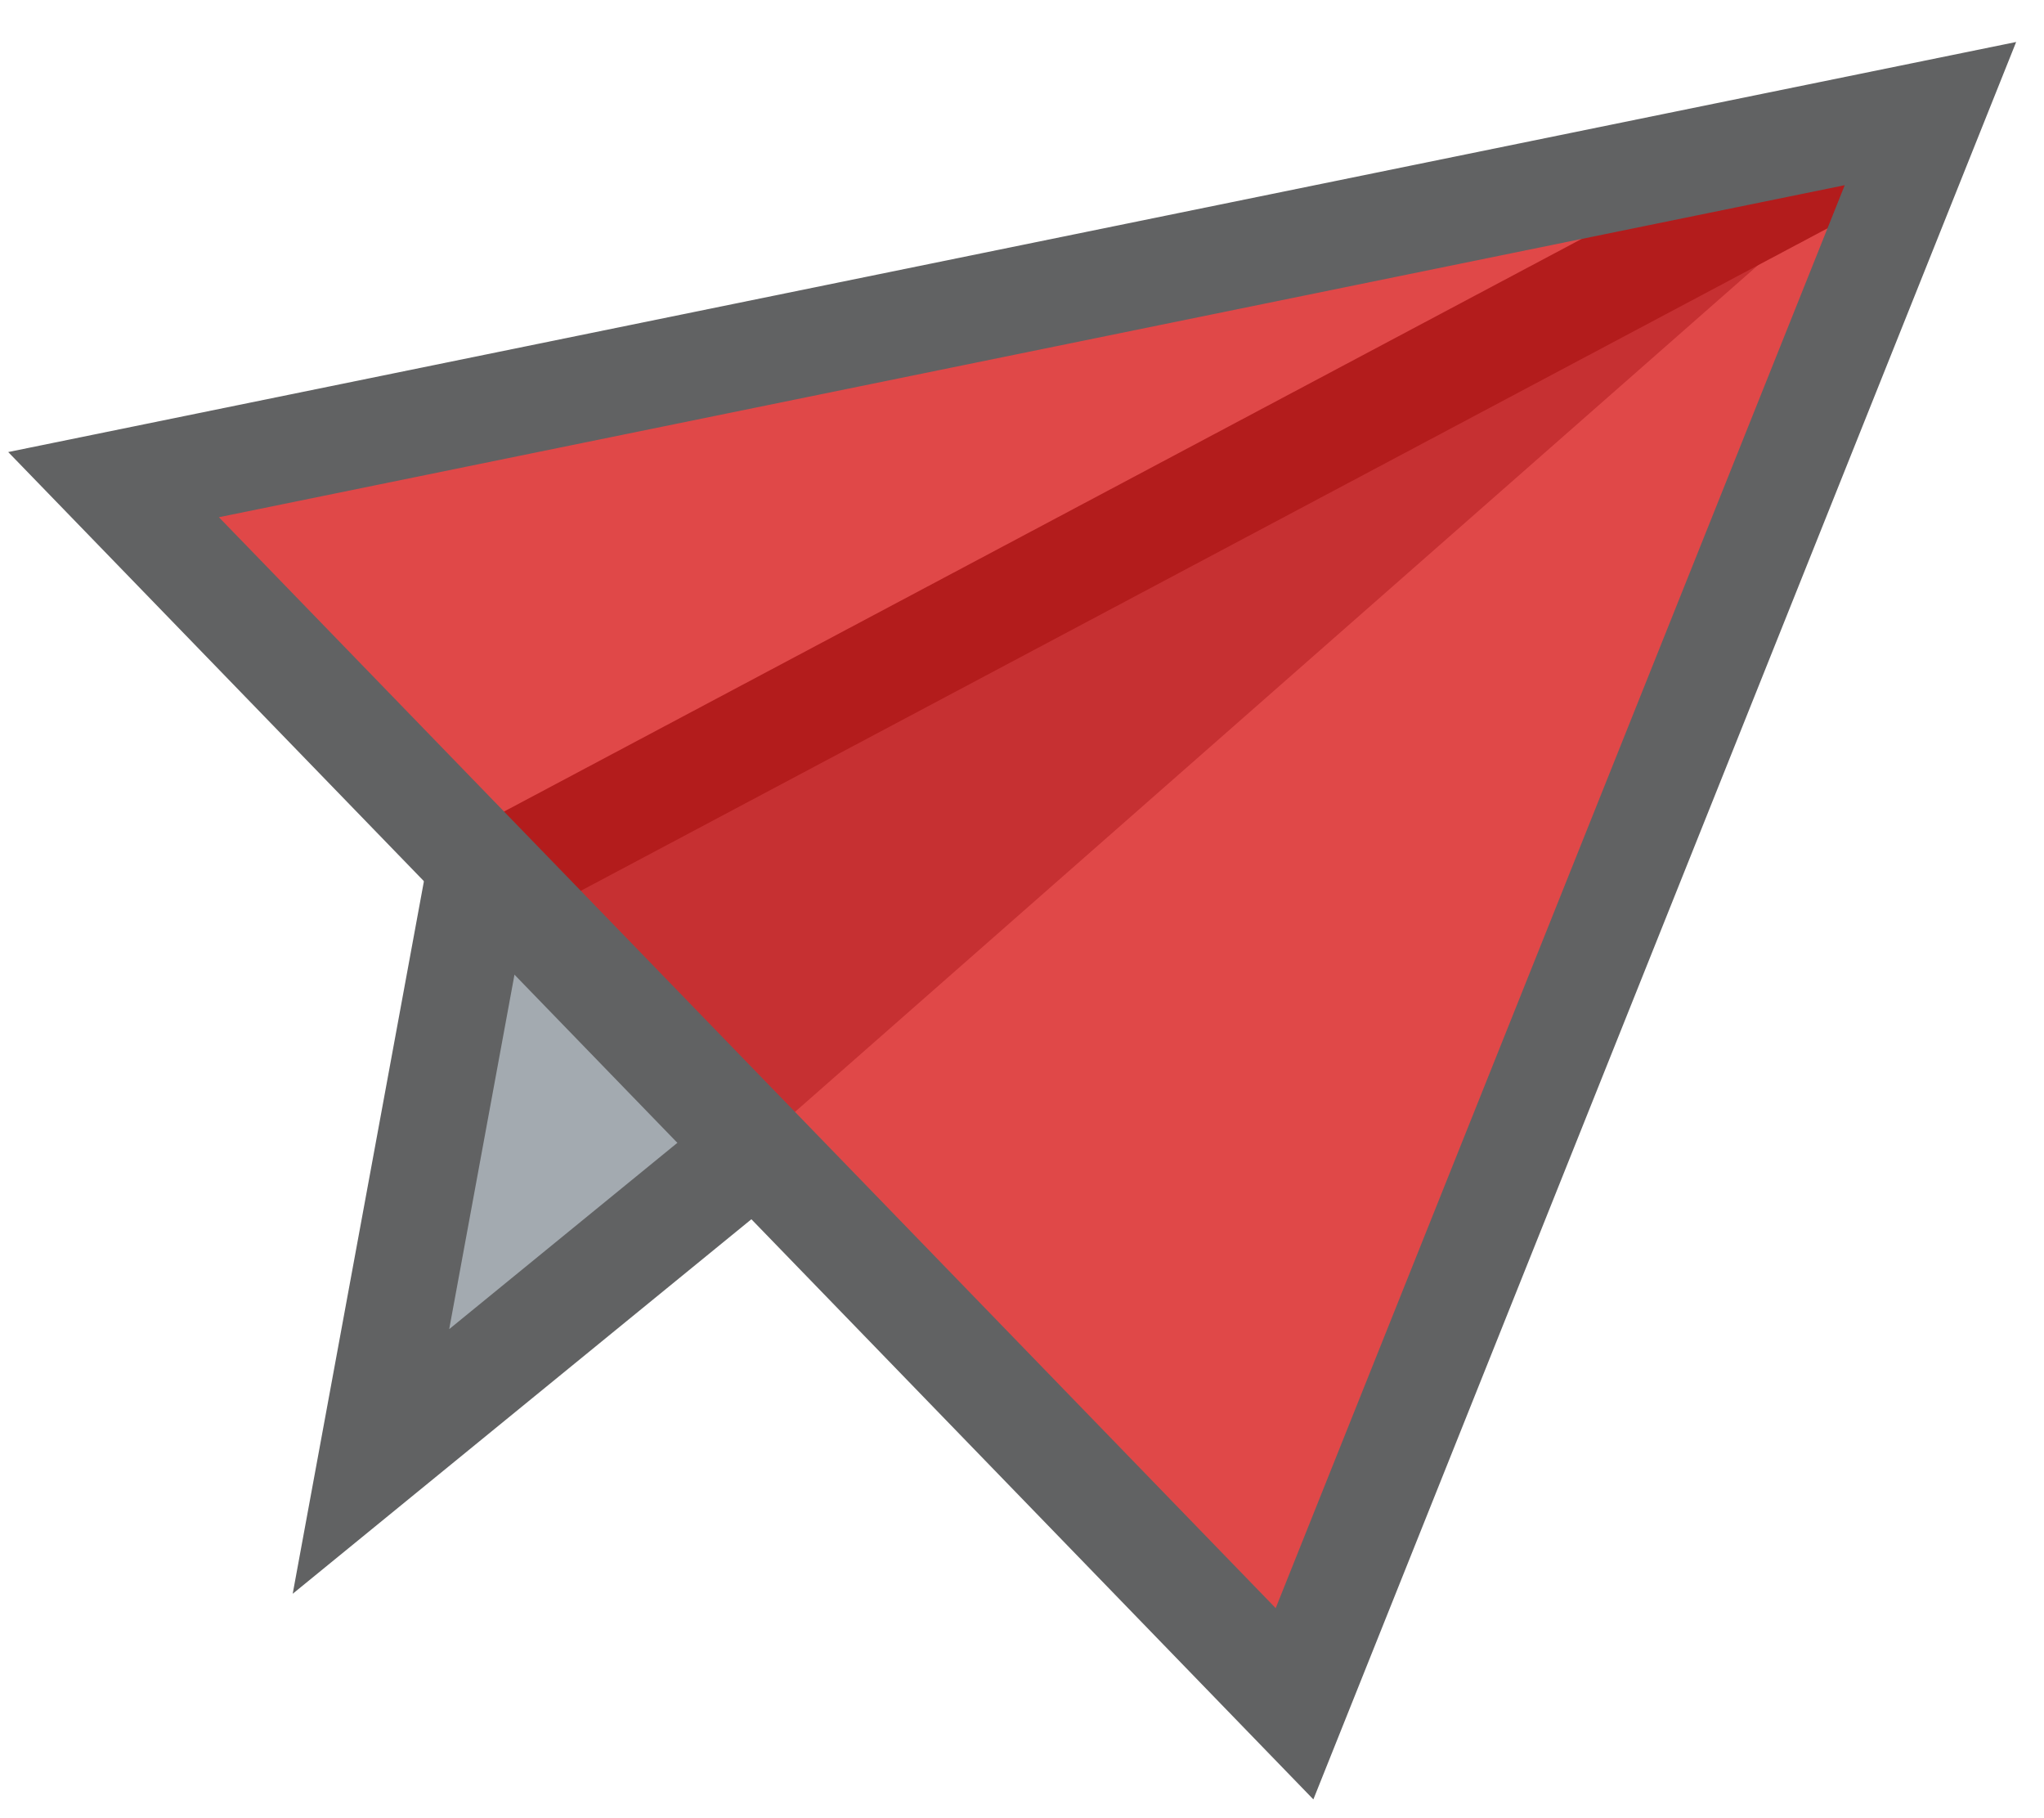
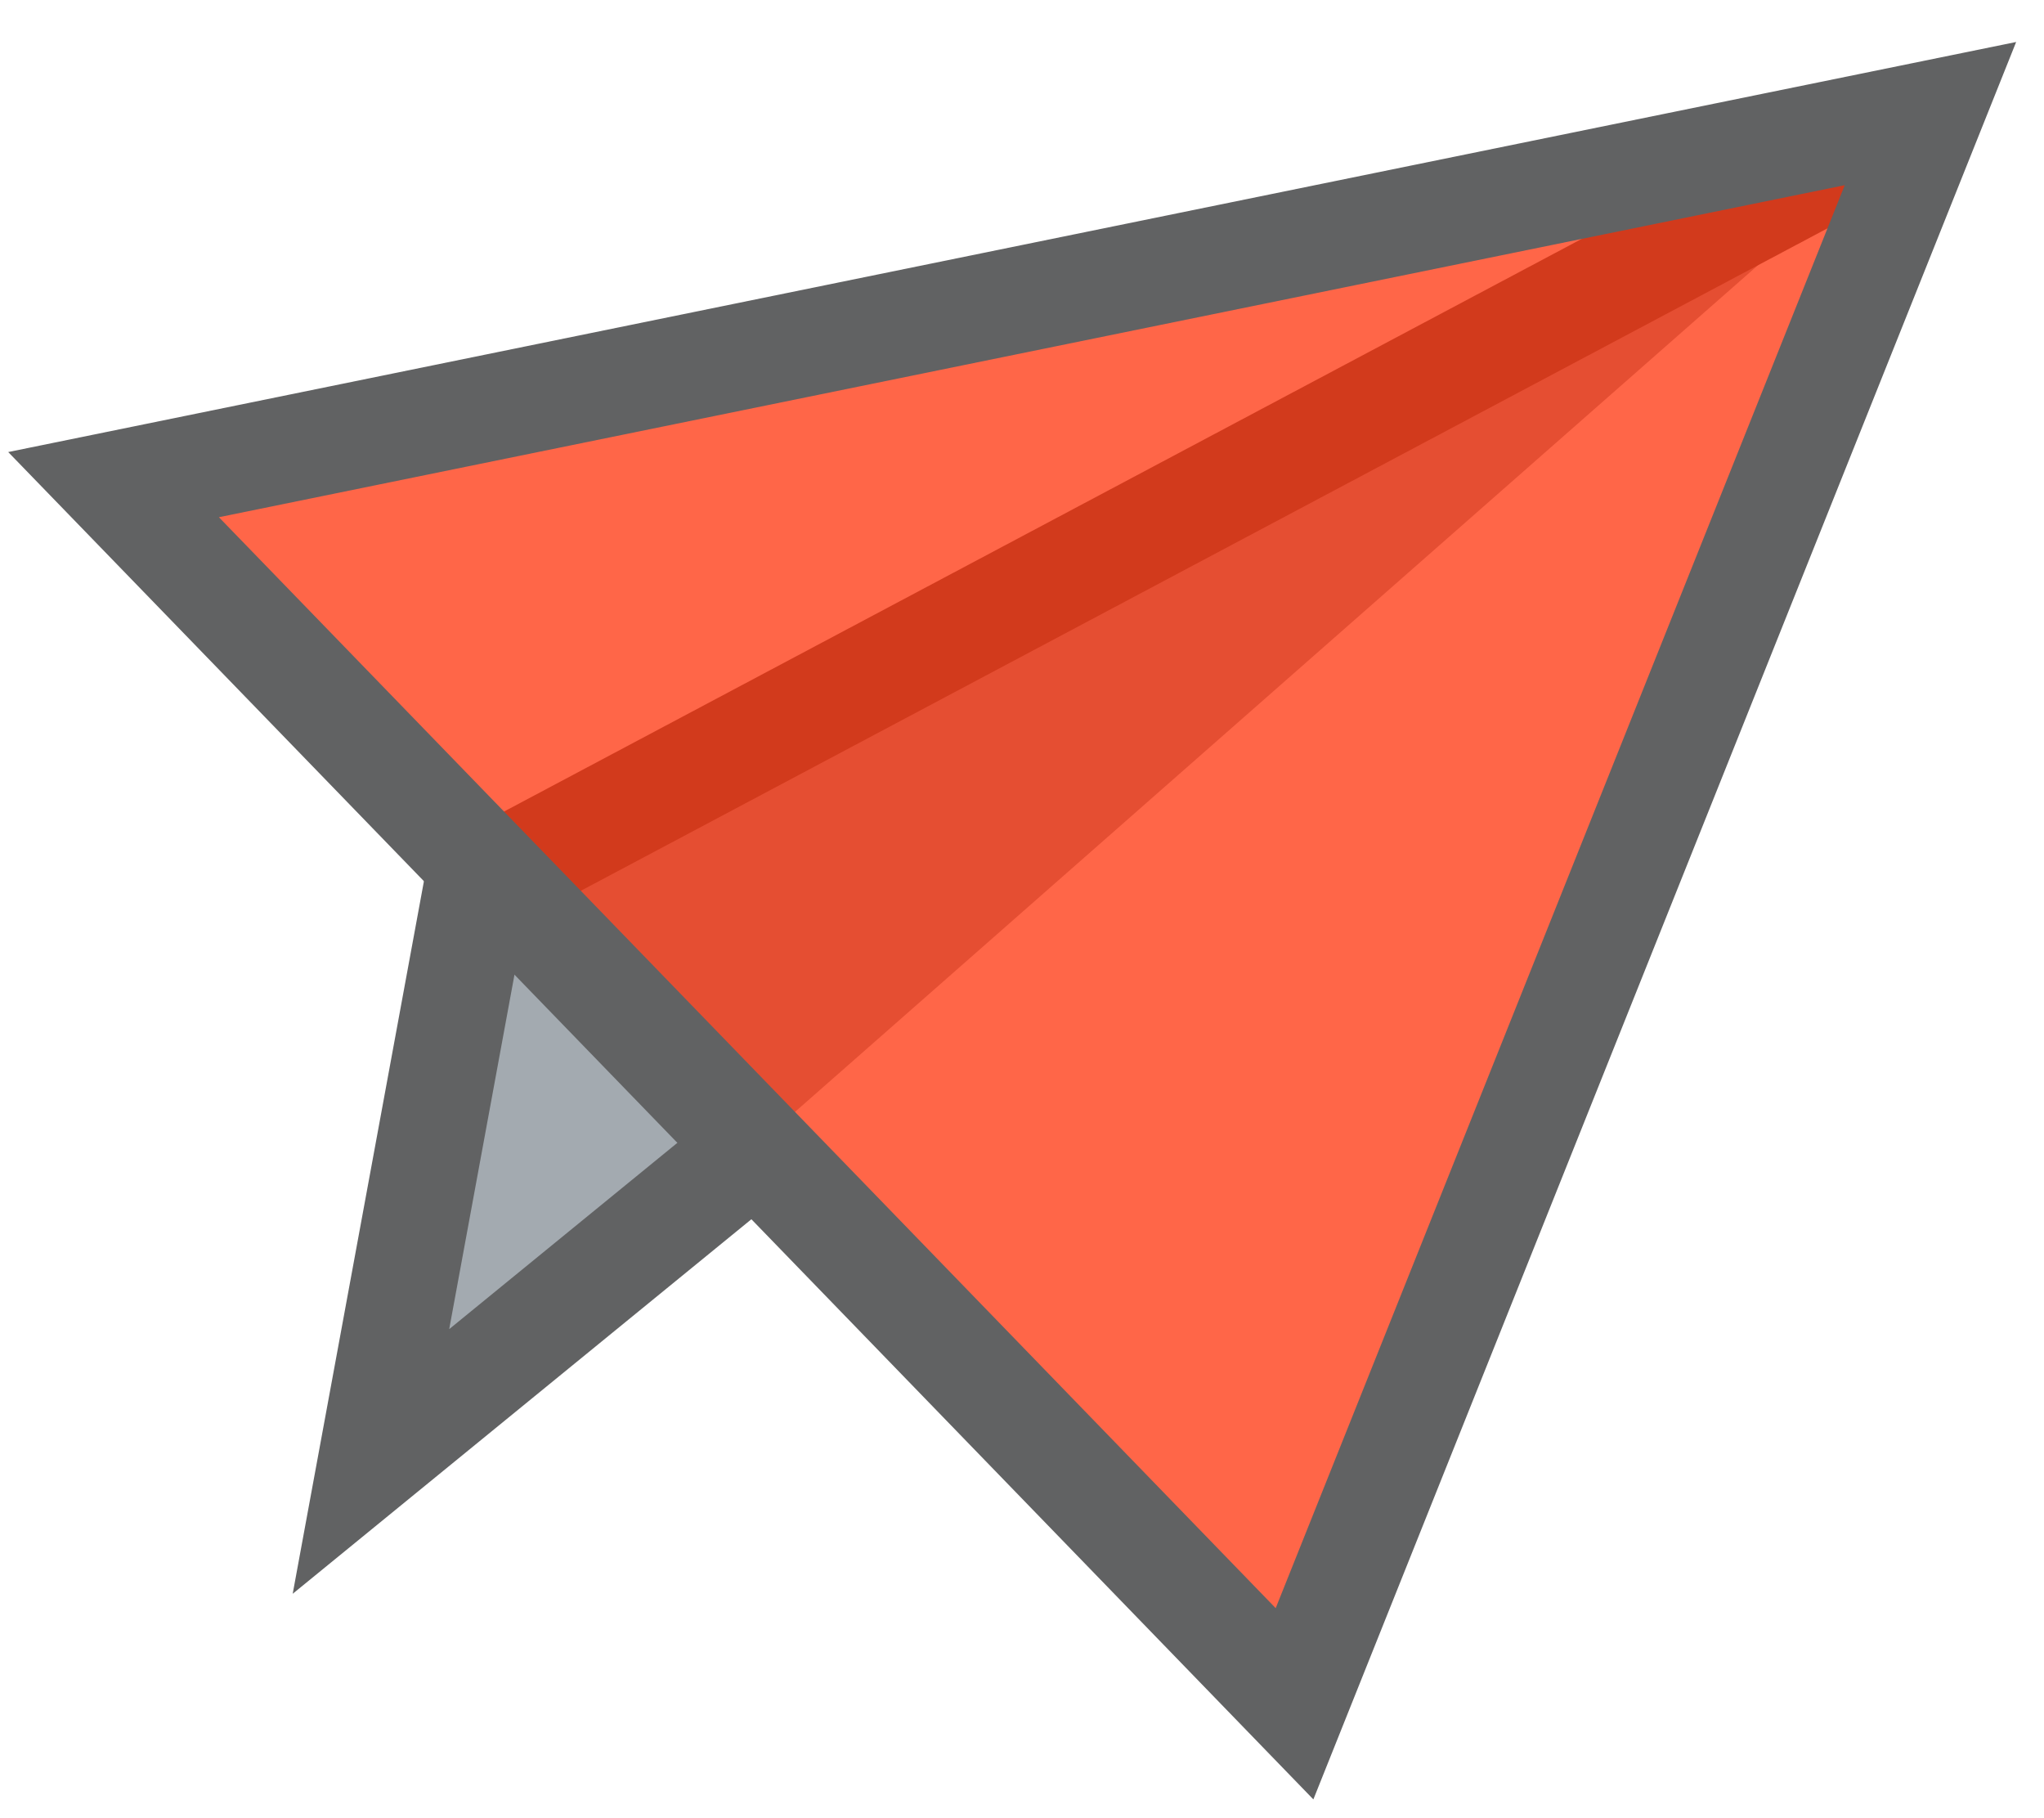
<svg xmlns="http://www.w3.org/2000/svg" version="1.1" id="Send_Icon" x="0px" y="0px" viewBox="0 0 27 24" style="enable-background:new 0 0 27 24;" xml:space="preserve">
  <defs id="defs13" />
  <style type="text/css" id="style2">
    .st0{fill:#192c3a;fill-opacity:0.4;stroke:#616263;stroke-width:1.4;}
    .st1{fill:#1abb9b;fill-opacity:0.715;stroke:#616263;stroke-width:1.4;}
</style>
  <g id="g8">
    <polyline class="st0" points="25.5,1.5 6.3,11.7 4.9,19.3 9.8,15.3   " id="polyline4" />
-     <polygon class="st1" points="1.5,6.4 25.5,1.5 17.1,22.5     " id="polygon6" style="fill:#d40000" />
+     <polygon class="st1" points="1.5,6.4 25.5,1.5 17.1,22.5     " id="polygon6" style="fill:#ff2a00" />
  </g>
</svg>
